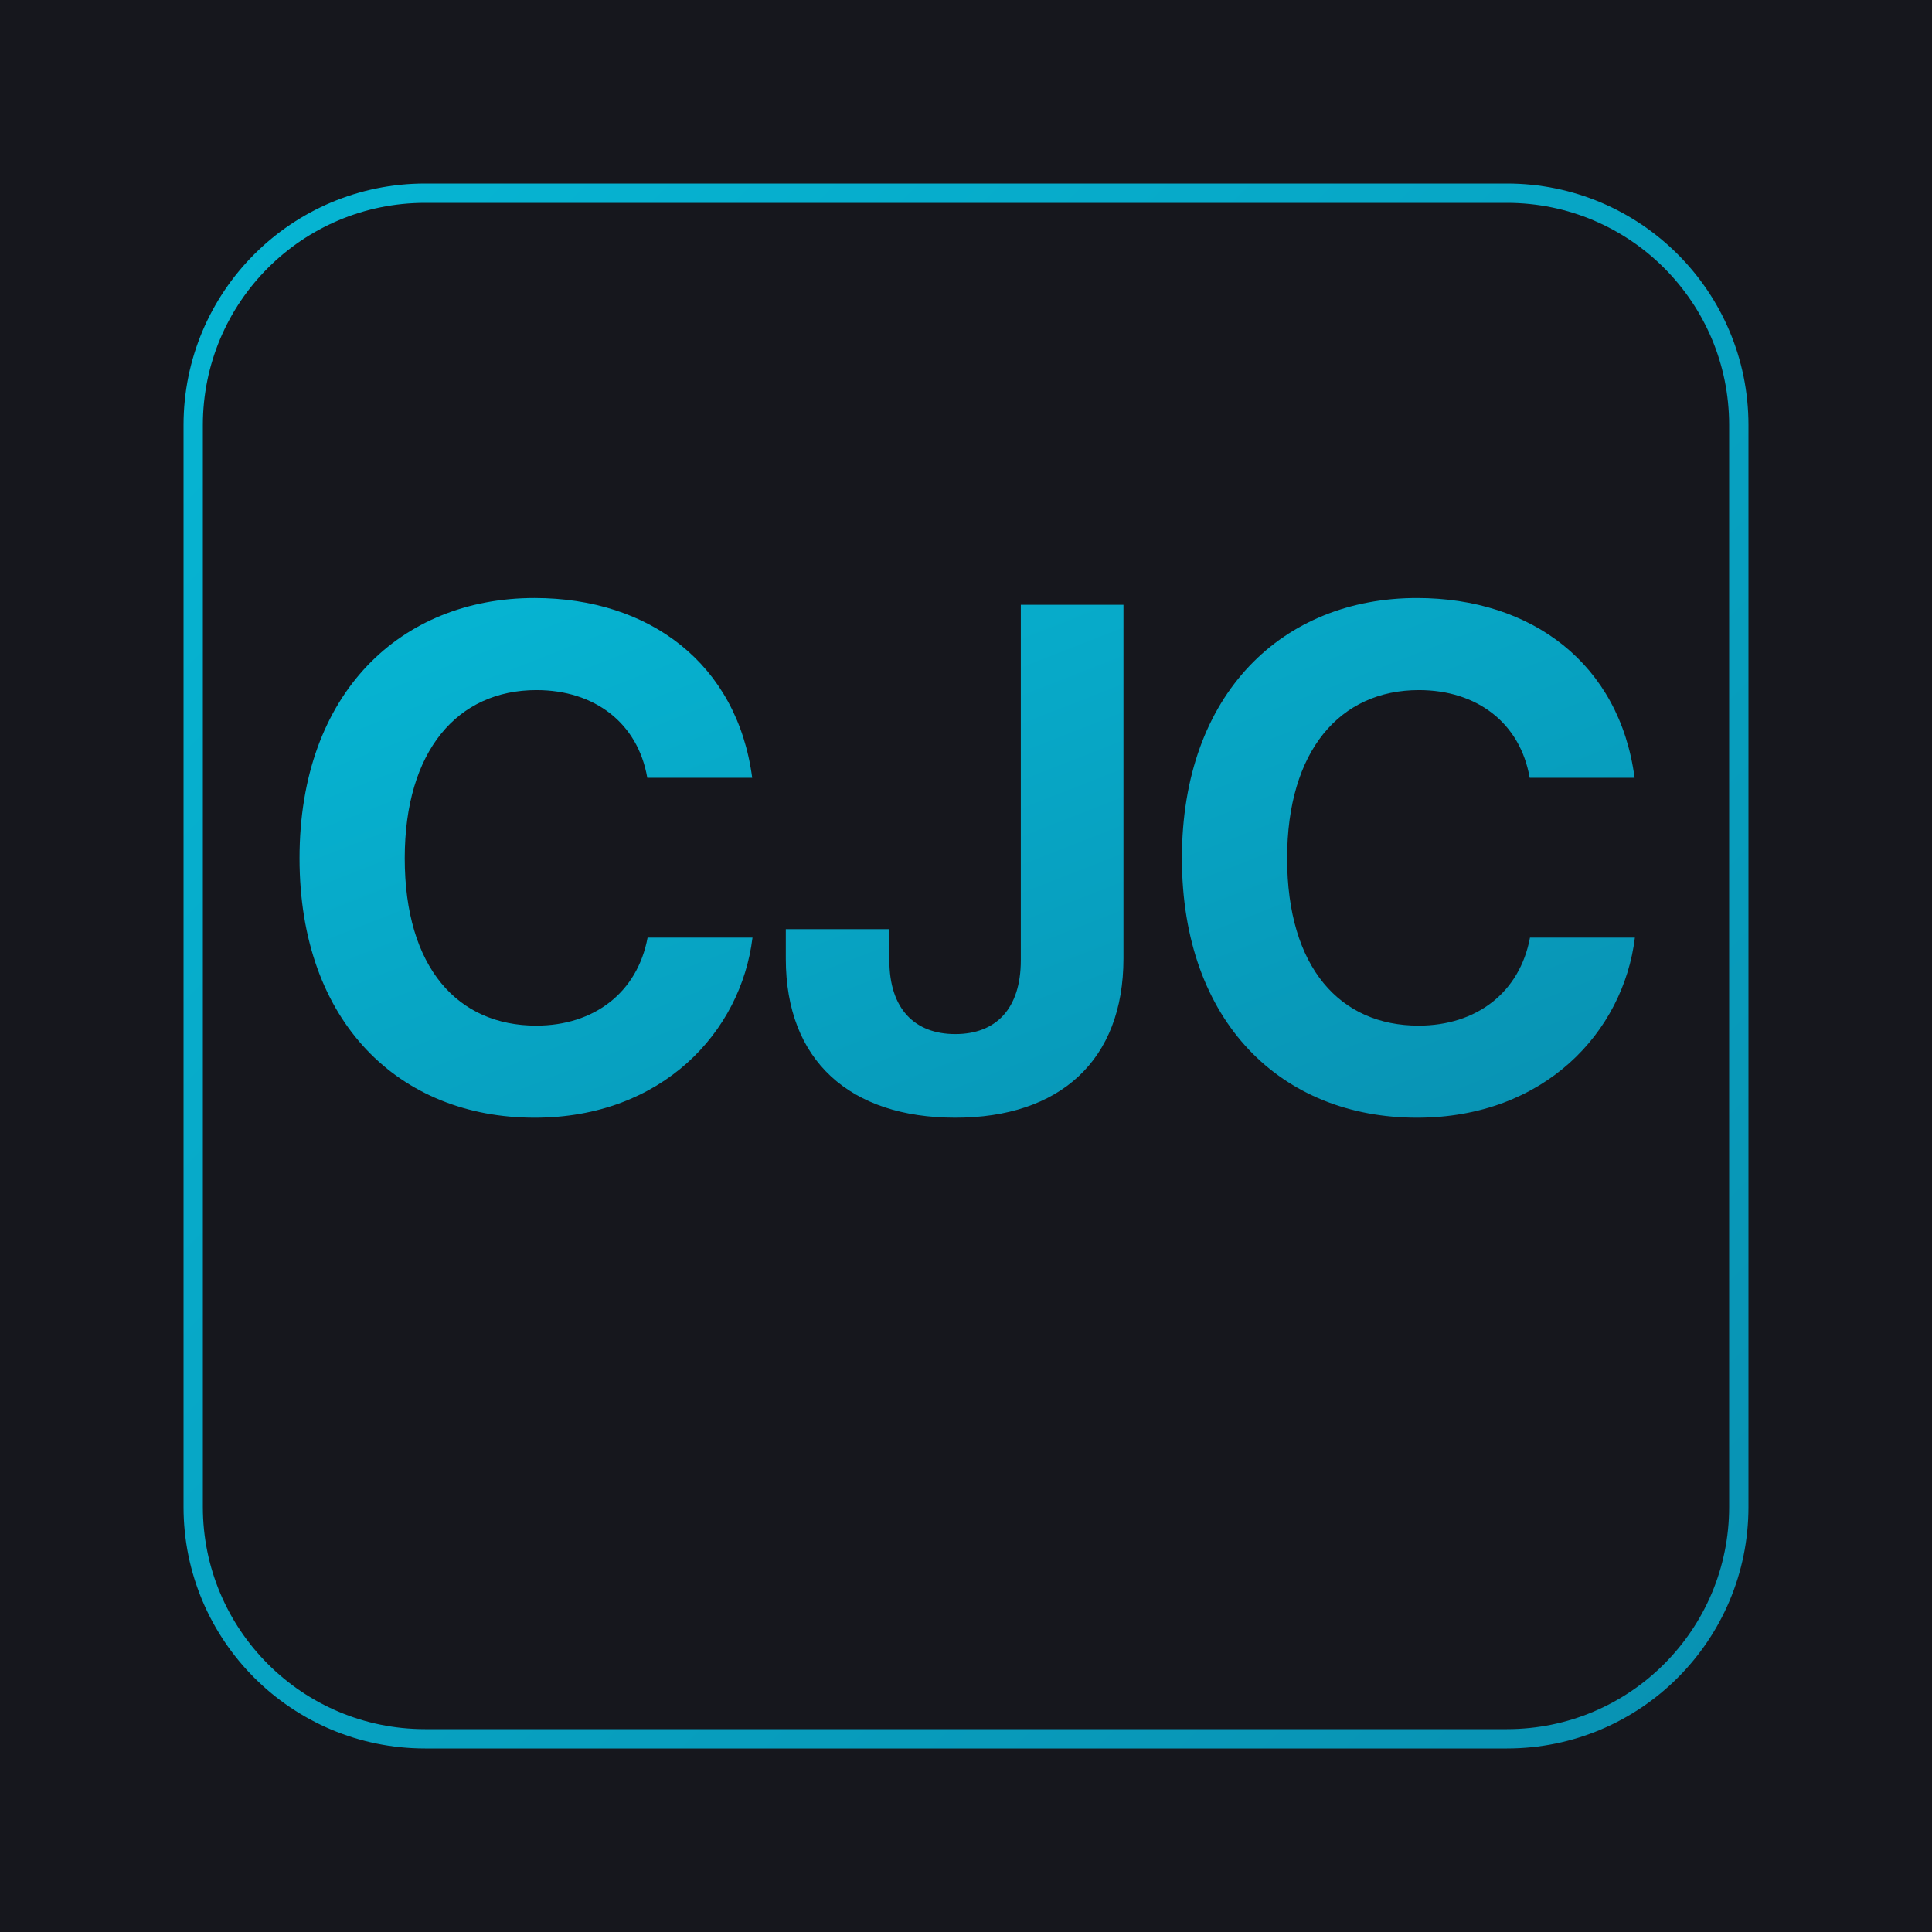
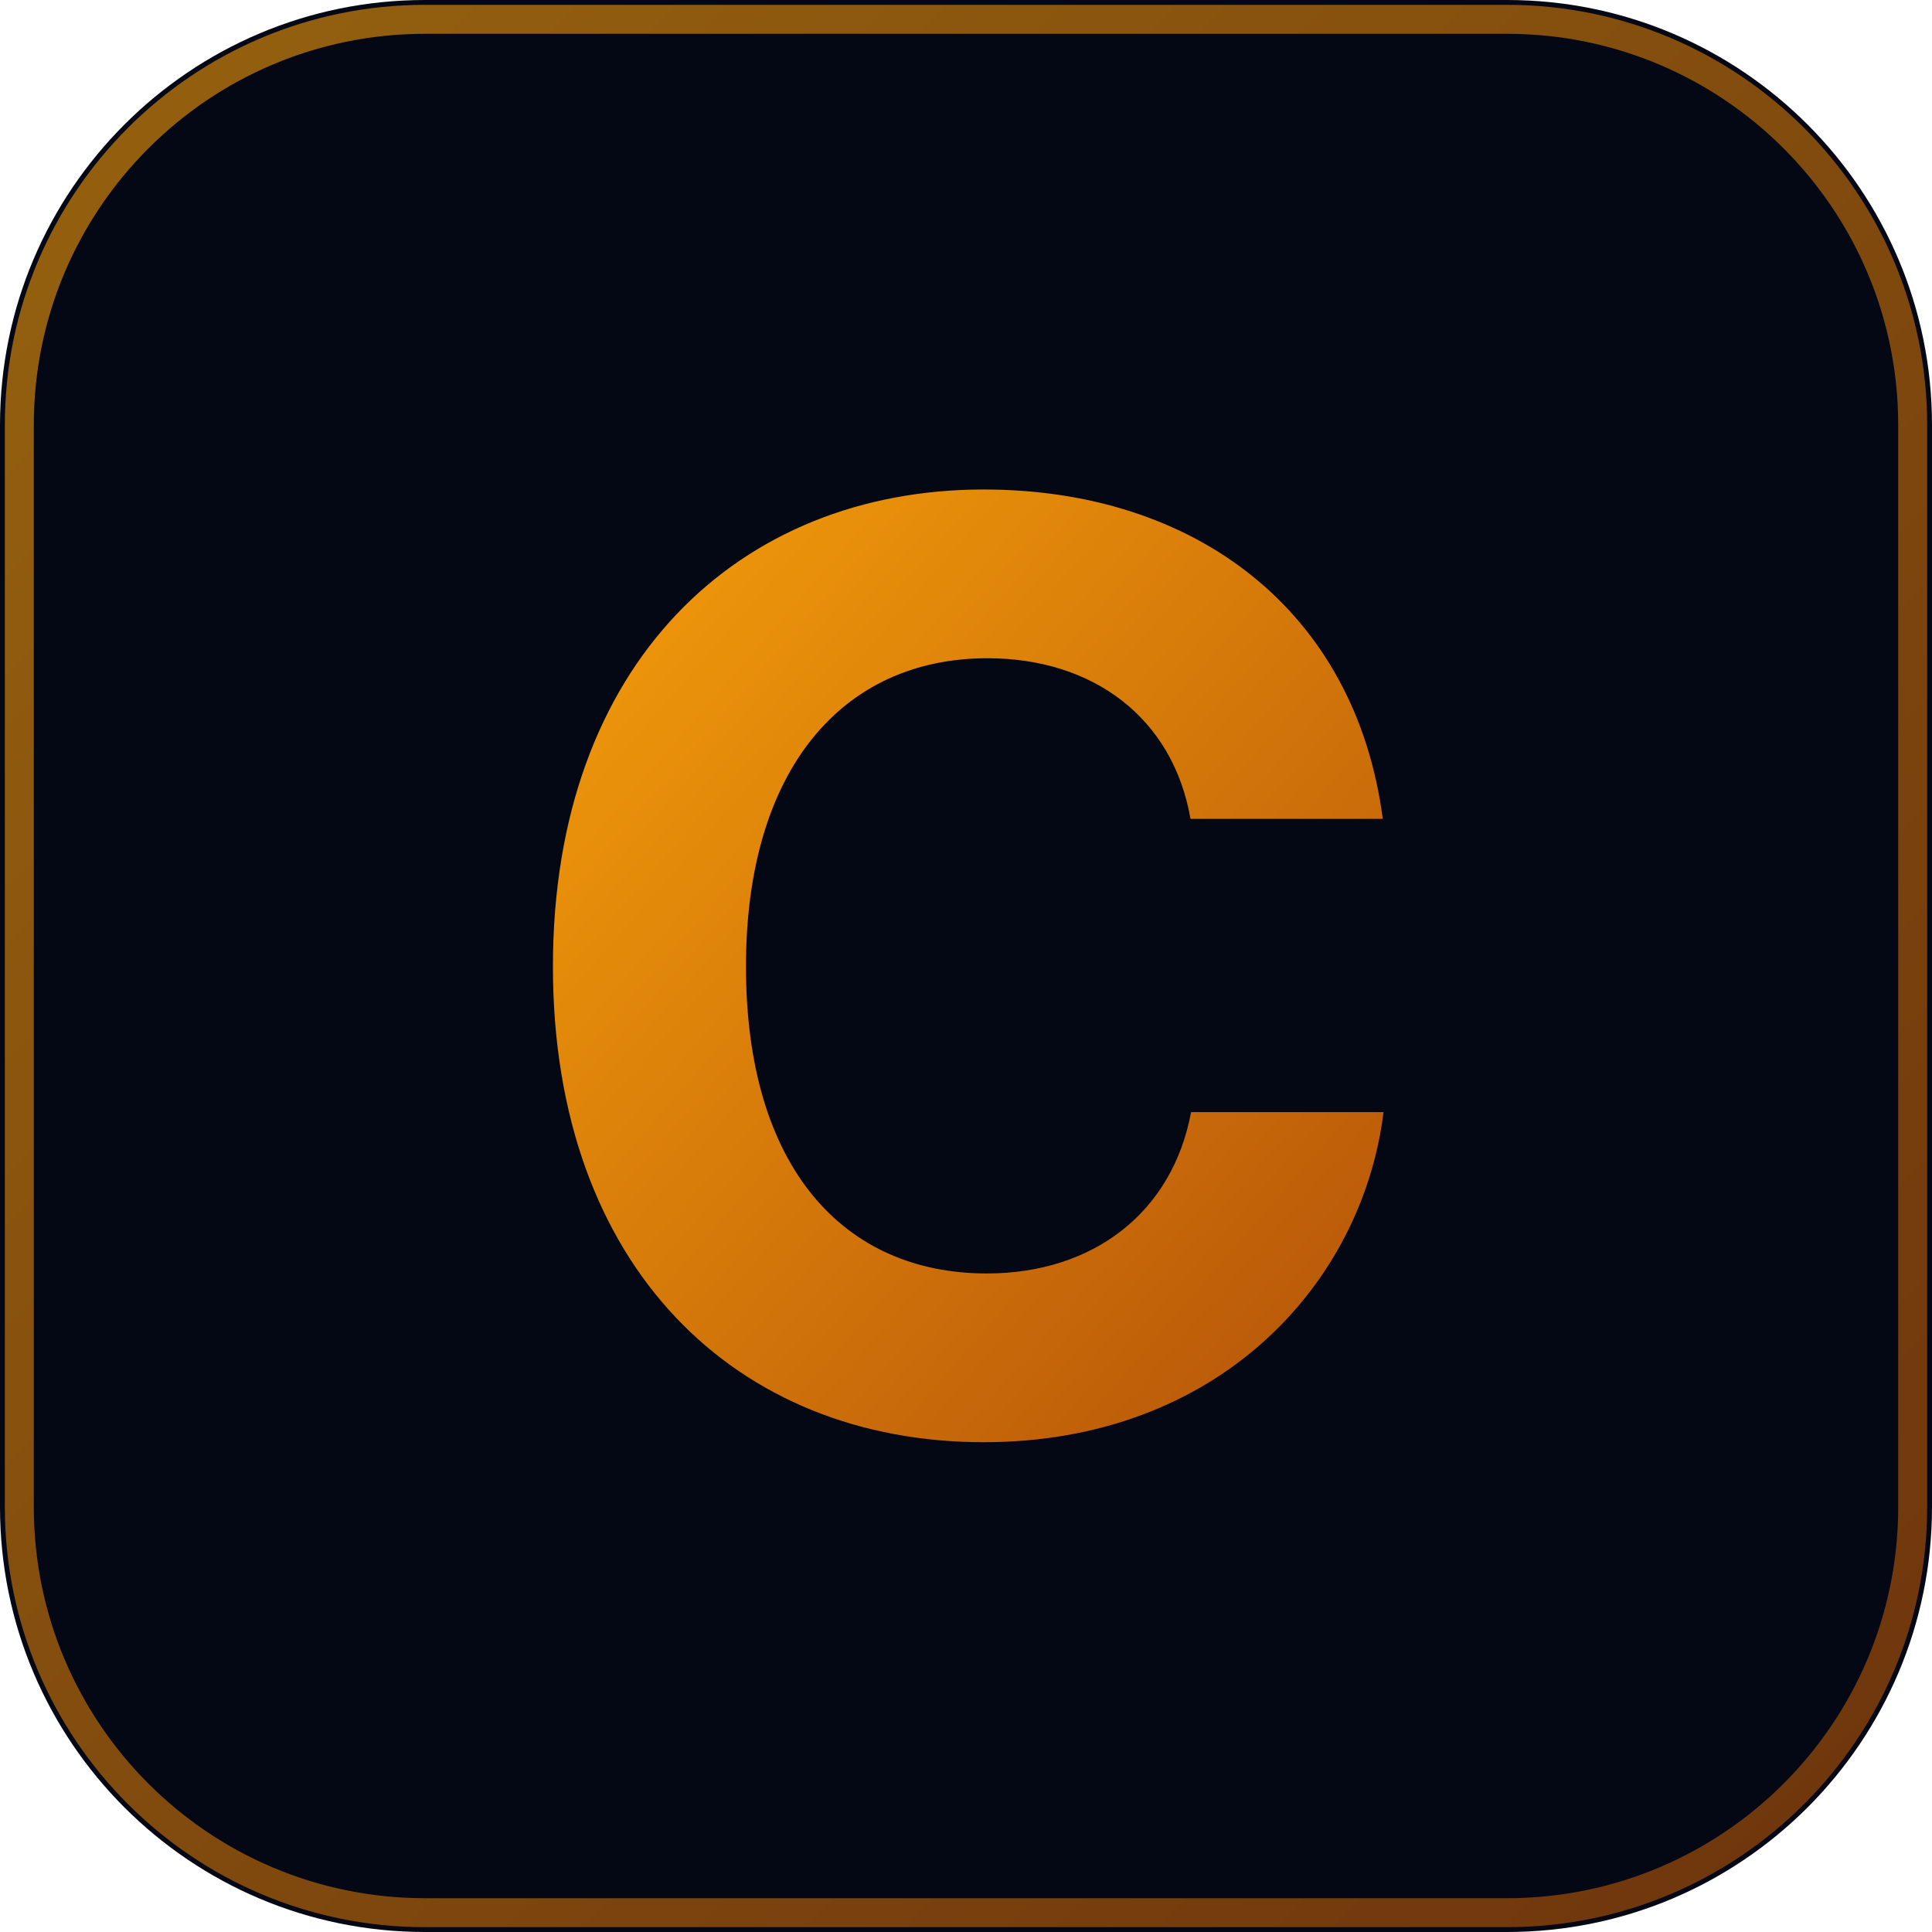
<svg xmlns="http://www.w3.org/2000/svg" width="200" height="200" viewBox="0 0 200 200" fill="none">
-   <rect width="200" height="200" fill="#16171d" />
  <defs>
-     <linearGradient id="grad1" x1="0%" y1="0%" x2="100%" y2="100%">
-       <stop offset="0%" style="stop-color:#06b6d4;stop-opacity:1" />
-       <stop offset="100%" style="stop-color:#0891b2;stop-opacity:1" />
+     <linearGradient id="g" x1="0%" y1="0%" x2="100%" y2="100%">
+       <stop offset="0%" style="stop-color:#f59e0b;stop-opacity:1" />
+       <stop offset="100%" style="stop-color:#b45309;stop-opacity:1" />
    </linearGradient>
  </defs>
-   <rect x="20" y="20" width="160" height="160" rx="24" fill="none" stroke="url(#grad1)" stroke-width="2" />
-   <text x="100" y="115" font-family="system-ui, -apple-system, sans-serif" font-size="72" font-weight="700" fill="url(#grad1)" text-anchor="middle" letter-spacing="-2">CJC</text>
+   <rect width="200" height="200" rx="44" fill="#040714" />
+   <rect x="2" y="2" width="196" height="196" rx="42" fill="none" stroke="url(#g)" stroke-width="3" opacity="0.6" />
+   <text x="100" y="148" font-family="system-ui, -apple-system, 'Segoe UI', sans-serif" font-size="132" font-weight="700" fill="url(#g)" text-anchor="middle" letter-spacing="-4">C</text>
</svg>
